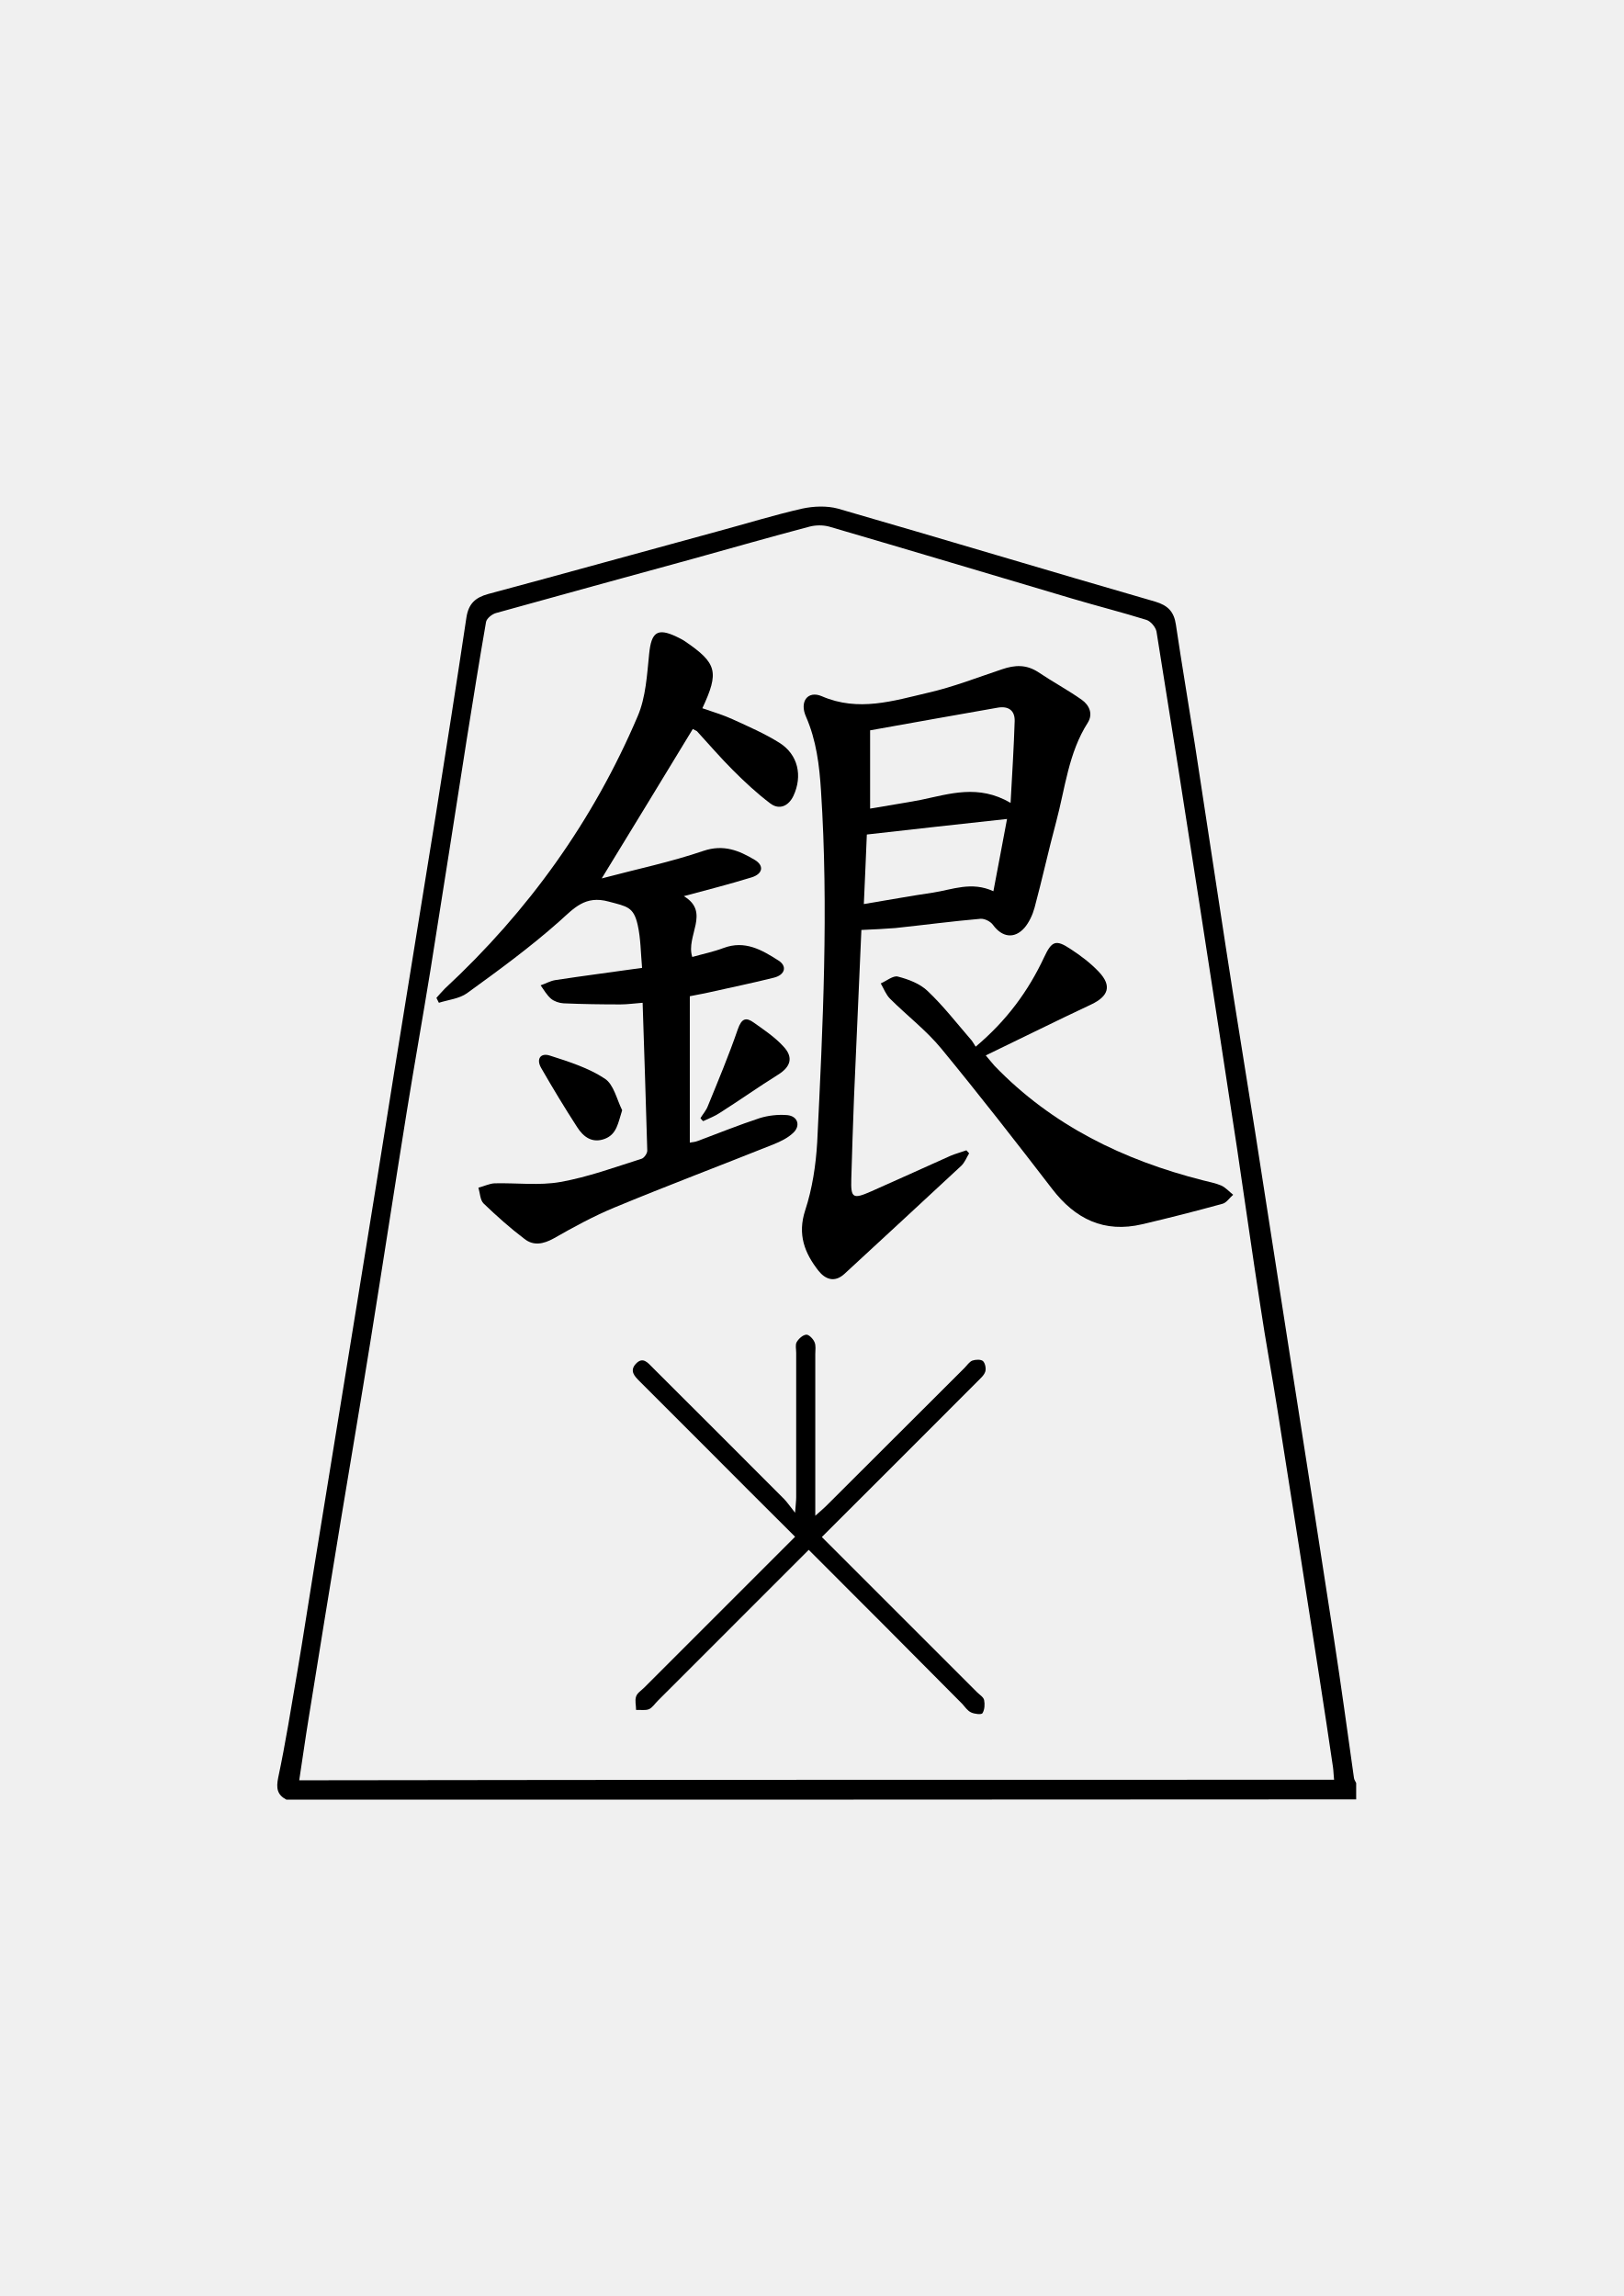
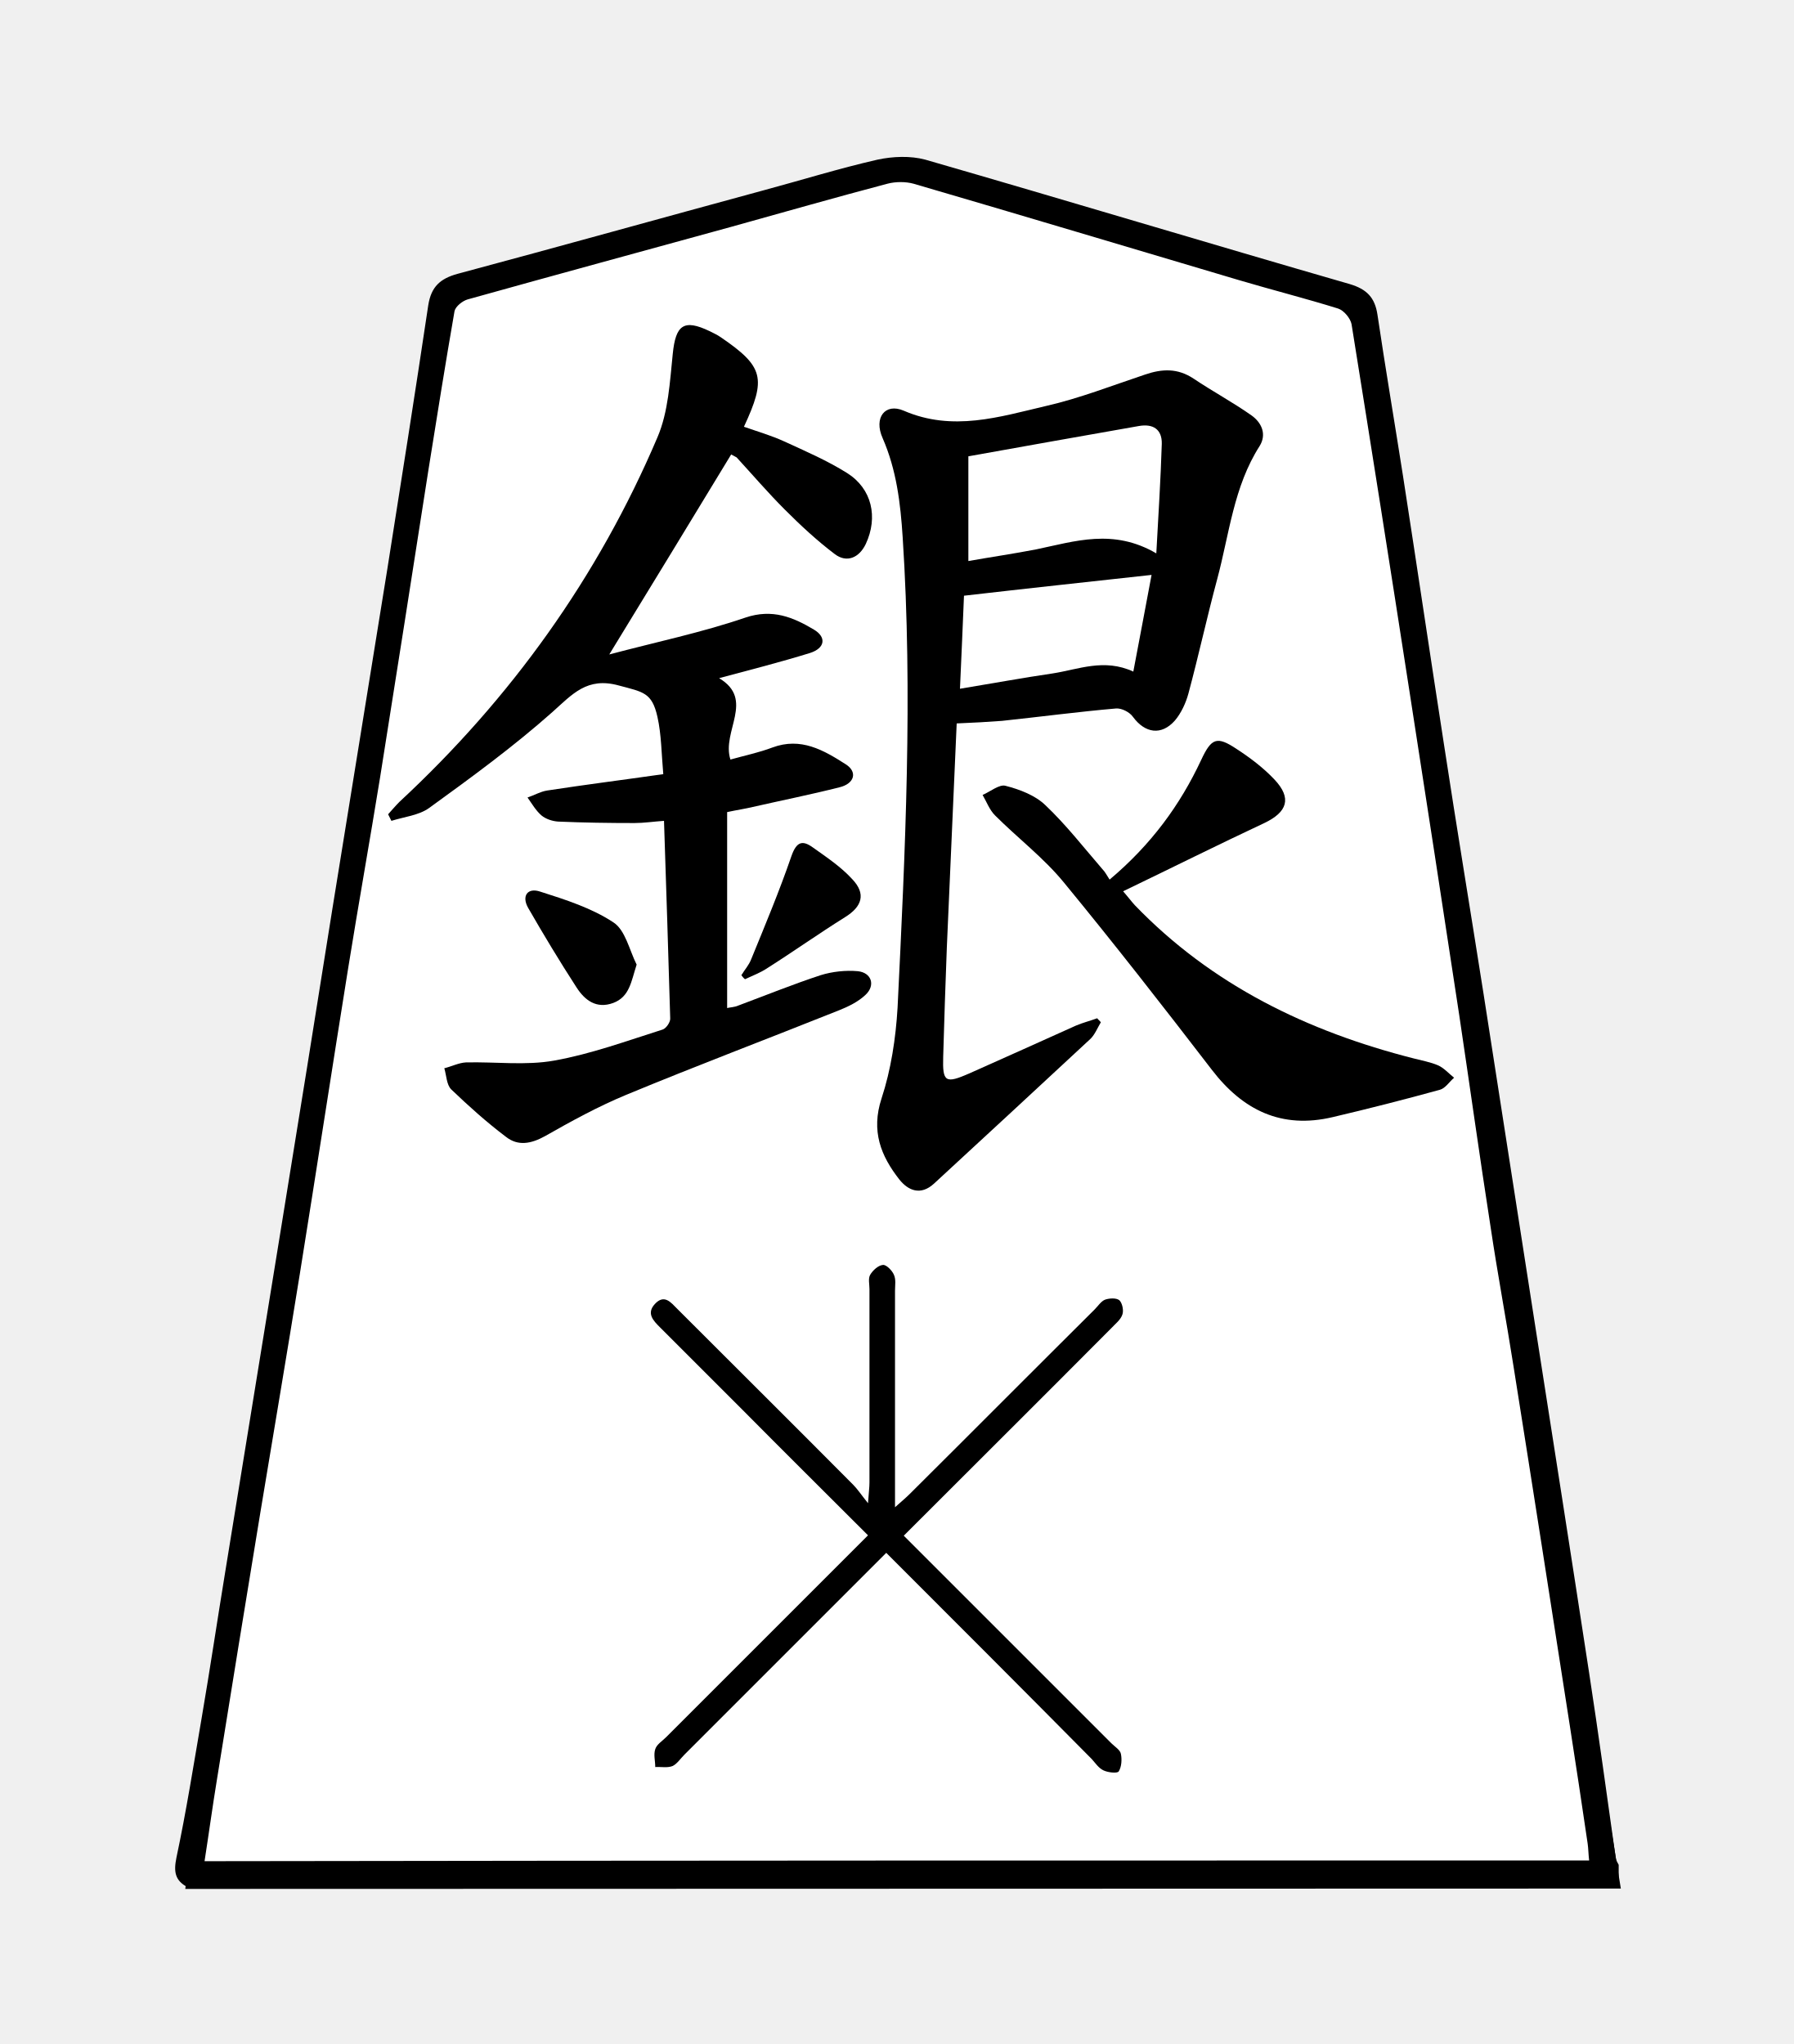
- <svg xmlns="http://www.w3.org/2000/svg" version="1.1" id="Слой_1" x="0px" y="0px" viewBox="0 0 595.3 841.9" style="enable-background:new 0 0 595.3 841.9;" xml:space="preserve">
-   <g>
-     <g>
-       <path d="M105,659.9c-3.4-1.8-3.8-4.2-3-8.1c2.7-12.7,4.7-25.4,6.9-38.2c2.3-13.4,4.3-26.9,6.5-40.3c5.1-31.6,10.3-63.2,15.4-94.8    c4.7-28.8,9.3-57.6,13.9-86.5c5-31.1,10.1-62.2,15.1-93.4c3.8-24,7.6-48.1,11.2-72.2c0.8-5.1,3.3-7.3,8-8.6    c28-7.5,55.9-15.3,83.9-22.9c10.4-2.8,20.7-6,31.2-8.4c4.2-0.9,9-1.1,13.1,0c38.8,11.2,77.5,22.9,116.3,34.1    c4.7,1.4,6.9,3.7,7.6,8.4c2.2,14.8,4.7,29.5,7,44.2c3.8,24.5,7.4,48.9,11.2,73.4c3.5,22.9,7.3,45.8,10.9,68.7c4.7,30,9.3,60,14,90    c5,32,10,63.9,14.9,95.9c2.6,16.9,4.9,33.8,7.3,50.8c0.1,0.6,0.5,1.2,0.8,1.8c0,2,0,4,0,6C366.3,659.9,235.7,659.9,105,659.9z     M489.1,652.6c-0.2-1.7-0.2-3.2-0.4-4.6c-1.6-10.8-3.2-21.6-4.9-32.4c-5.1-32.8-10.2-65.6-15.4-98.3c-2-12.8-4.4-25.5-6.3-38.3    c-3-19.3-5.7-38.7-8.6-58.1c-4.5-29.5-9-59-13.6-88.5c-5.2-33.6-10.5-67.2-15.9-100.8c-0.3-1.6-2.1-3.8-3.7-4.3    c-9-2.8-18.1-5.1-27.2-7.8c-29.7-8.8-59.3-17.7-89.1-26.4c-2.2-0.6-4.9-0.6-7.2,0c-14.4,3.8-28.7,7.9-43.1,11.9    c-24,6.6-47.9,13.1-71.9,19.8c-1.4,0.4-3.3,1.9-3.6,3.2c-2.5,14.4-4.8,28.8-7.1,43.2c-4.4,28.2-8.8,56.4-13.3,84.6    c-2.8,17.3-5.9,34.6-8.7,52c-4.5,28-8.8,56.1-13.3,84.1c-3.5,21.8-7.2,43.5-10.8,65.3c-4,24.4-8,48.8-11.9,73.2    c-1.2,7.3-2.2,14.7-3.4,22.4C236.3,652.6,362.6,652.6,489.1,652.6z" />
-       <path d="M254,267.3c-10.9,18-21.8,35.8-33.4,54.8c12.8-3.4,25.3-6,37.3-10.1c7.4-2.5,13.1-0.1,18.8,3.3c3.5,2.1,3,5.1-1.1,6.4    c-8.1,2.5-16.3,4.6-24.9,6.9c9.9,5.9,0.6,14.6,3.1,22.3c3.9-1.1,7.8-1.9,11.5-3.3c7.8-2.9,14,0.7,20.1,4.6    c3.3,2.1,2.4,5.3-1.7,6.3c-7.9,2-15.9,3.6-23.8,5.4c-2.1,0.5-4.2,0.8-7,1.4c0,17.8,0,35.6,0,53.7c0.7-0.2,2-0.2,3.1-0.7    c7.5-2.8,14.9-5.8,22.5-8.3c3.2-1,6.9-1.4,10.2-1.1c3.8,0.4,4.9,3.9,2.1,6.5c-2,1.9-4.7,3.2-7.2,4.2    c-19.5,7.8-39.1,15.2-58.4,23.2c-7.7,3.2-15,7.2-22.2,11.3c-3.8,2.1-7.4,2.8-10.7,0.2c-5.3-4-10.2-8.4-15-13    c-1.3-1.3-1.3-3.8-1.9-5.8c2-0.5,4-1.5,5.9-1.6c8.1-0.2,16.4,0.9,24.2-0.5c10.1-1.8,19.9-5.4,29.7-8.5c1-0.3,2.2-2.1,2.1-3.1    c-0.5-17.8-1.1-35.6-1.7-54.1c-2.9,0.2-5.5,0.6-8.1,0.6c-7,0-13.9-0.1-20.9-0.4c-1.6-0.1-3.4-0.7-4.6-1.7    c-1.5-1.3-2.6-3.2-3.8-4.9c1.8-0.6,3.5-1.6,5.3-1.9c10.4-1.6,20.7-2.9,31.9-4.5c-0.5-5.6-0.5-10.8-1.6-15.7    c-1.5-6.7-3.9-6.8-10.6-8.6c-8.7-2.4-12.7,2.4-18.2,7.3c-10.7,9.5-22.2,17.9-33.8,26.3c-2.8,2-6.8,2.4-10.3,3.5    c-0.3-0.6-0.6-1.2-0.9-1.8c1-1.1,2-2.3,3.1-3.4c30.6-28.4,54.4-61.6,70.7-99.9c3-7,3.4-15.2,4.2-22.9c0.8-7.9,3-9.6,10.1-6.2    c1,0.5,2.1,1,3.1,1.7c11.7,8,12.5,11.2,6.3,24.5c3.7,1.3,7.5,2.4,11,4c5.9,2.7,11.9,5.3,17.3,8.7c6.8,4.3,8.5,12.1,5.1,19.4    c-1.8,3.8-5.2,5.3-8.5,2.8c-4.9-3.7-9.4-7.9-13.7-12.2c-4.6-4.6-8.8-9.5-13.2-14.3C254.8,267.7,254.2,267.4,254,267.3z" />
-       <path d="M315.8,341c-0.9,20.5-1.8,40.9-2.7,61.4c-0.4,10-0.7,20-1,30c-0.2,6.9,0.6,7.4,7.2,4.5c9.7-4.3,19.4-8.7,29.2-13.1    c1.9-0.8,3.9-1.3,5.8-2c0.3,0.4,0.7,0.7,1,1.1c-0.9,1.5-1.6,3.3-2.8,4.5c-14.3,13.3-28.6,26.5-42.9,39.7c-3.7,3.4-7.1,1.9-9.5-1.1    c-5.1-6.5-7.8-13.3-4.9-22.2c2.6-7.9,3.9-16.5,4.4-24.9c2.1-42.9,4.2-85.9,1.4-128.9c-0.6-9.4-1.7-18.5-5.5-27.2    c-2.5-5.6,0.7-9.7,5.8-7.5c13.4,5.8,26.2,1.7,39-1.3c9.2-2.1,18.1-5.6,27.1-8.6c4.7-1.6,8.9-1.8,13.3,1.1    c5.2,3.5,10.8,6.5,15.9,10.1c2.8,2,4.2,5.2,2.2,8.4c-7.1,11.1-8.3,24.1-11.6,36.4c-2.8,10.4-5.1,21-7.9,31.4    c-0.7,2.6-2,5.4-3.7,7.4c-3.7,4.2-8.2,3.5-11.5-1c-0.9-1.3-3.1-2.4-4.6-2.3c-10.4,0.9-20.9,2.3-31.3,3.4    C324.3,340.6,320.5,340.8,315.8,341z M370.5,294.4c0.6-10.9,1.2-20.4,1.5-30c0.1-4-2.4-5.6-6.3-4.9c-15.3,2.7-30.6,5.4-46.7,8.3    c0,9.3,0,18.7,0,28.7c6.2-1.1,12.4-2,18.6-3.2C348.2,291.1,358.7,287.5,370.5,294.4z M317.8,306c-0.3,7.9-0.7,16.2-1.1,25.5    c9.1-1.5,17.2-3,25.4-4.2c7.1-1.1,14.1-4.2,22.1-0.5c1.7-9.1,3.4-17.8,5-26.5C351.9,302.2,335.2,304,317.8,306z" />
-       <path d="M357.7,383.8c11.4-9.6,19.3-20.4,25.1-32.8c2.8-6,4.3-6.6,9.7-3c3.7,2.4,7.4,5.2,10.4,8.4c4.8,5.1,3.5,8.9-2.8,11.9    c-12.8,6-25.4,12.3-38.7,18.7c1.4,1.6,2.2,2.7,3.2,3.8c21.1,21.9,47.3,34.6,76.4,42c2.3,0.6,4.6,1,6.7,1.9    c1.6,0.7,2.9,2.2,4.4,3.4c-1.3,1.1-2.4,2.9-3.9,3.3c-9.8,2.7-19.6,5.2-29.4,7.5c-14,3.3-24.6-1.9-33.1-13    c-13.3-17.3-26.7-34.5-40.6-51.4c-5.5-6.7-12.6-12.1-18.8-18.3c-1.5-1.5-2.3-3.7-3.4-5.6c2.1-0.9,4.6-3,6.3-2.5    c3.9,1,8.1,2.6,10.9,5.3c5.7,5.4,10.5,11.6,15.6,17.5C356.5,381.7,356.9,382.6,357.7,383.8z" />
-       <path d="M296.5,568.3c-18.5,18.5-36.9,36.9-55.3,55.3c-1.1,1.1-2,2.5-3.2,3.1c-1.4,0.6-3.2,0.2-4.8,0.3c0-1.7-0.5-3.4,0-4.9    c0.4-1.3,1.9-2.2,3-3.3c18.4-18.4,36.8-36.8,55.3-55.3c-11.5-11.5-23-22.9-34.4-34.4c-7.5-7.5-15.1-15.1-22.6-22.6    c-1.8-1.8-3.8-3.8-1.4-6.4c2.6-2.8,4.4-0.4,6.2,1.4c16,16,32.1,32,48.1,48.1c1.2,1.2,2.1,2.6,4.1,5.1c0.2-3,0.4-4.3,0.4-5.7    c0-17.7,0-35.3,0-53c0-1.3-0.4-2.9,0.2-3.9c0.7-1.2,2.2-2.6,3.5-2.7c0.9-0.1,2.5,1.5,3,2.7c0.6,1.3,0.3,2.9,0.3,4.4    c0,18.3,0,36.7,0,55c0,1.1,0,2.3,0,4.3c1.8-1.6,3-2.6,4.1-3.7c16.9-16.8,33.7-33.7,50.6-50.5c0.9-0.9,1.8-2.3,2.9-2.7    c1.2-0.4,3.1-0.5,3.9,0.2c0.8,0.8,1.2,2.8,0.8,3.9c-0.5,1.5-2,2.6-3.1,3.8c-18.8,18.9-37.7,37.7-56.8,56.8    c8.2,8.2,16.3,16.3,24.4,24.4c10.8,10.8,21.7,21.7,32.5,32.5c0.9,0.9,2.4,1.8,2.6,2.9c0.3,1.5,0.2,3.5-0.6,4.8    c-0.4,0.6-3,0.3-4.2-0.3c-1.3-0.6-2.2-2-3.2-3.1C334.1,605.9,315.4,587.2,296.5,568.3z" />
-       <path d="M228.1,407.1c-1.5,4.6-1.9,8.8-6.4,10.5c-4.6,1.7-7.8-0.7-10.1-4.3c-4.6-7.1-9-14.4-13.2-21.7c-1.9-3.3-0.2-5.7,3.3-4.5    c6.9,2.2,14.1,4.5,20,8.4C225,397.6,226.1,403.1,228.1,407.1z" />
-       <path d="M256.8,410c0.9-1.5,2.1-2.8,2.7-4.4c3.8-9.3,7.7-18.6,11-28.2c1.4-4,3-4.5,5.9-2.4c3.8,2.7,7.7,5.3,10.8,8.7    c3.8,4,2.7,7.5-2,10.4c-7.2,4.5-14.1,9.4-21.2,13.9c-1.9,1.3-4.1,2.1-6.2,3.1C257.4,410.8,257.1,410.4,256.8,410z" />
+ <svg xmlns="http://www.w3.org/2000/svg" version="1.1" id="Слой_1" x="0px" y="0px" viewBox="0 0 491.55 560.152" xml:space="preserve" width="491.55" height="560.152">
+   <defs id="defs23" />
+   <path style="fill:#ffffff;stroke:#000000;stroke-width:1px;stroke-linecap:butt;stroke-linejoin:miter;stroke-opacity:1" d="m 51.35,517.152 392.2,-0.1 L 372.701,80.244 249.098,44.298 121.081,80.244 Z" id="path862" />
+   <g id="g18" transform="translate(-53.64968,-142.7481)">
+     <g id="g16">
+       <path d="m 105,659.9 c -3.4,-1.8 -3.8,-4.2 -3,-8.1 2.7,-12.7 4.7,-25.4 6.9,-38.2 2.3,-13.4 4.3,-26.9 6.5,-40.3 5.1,-31.6 10.3,-63.2 15.4,-94.8 4.7,-28.8 9.3,-57.6 13.9,-86.5 5,-31.1 10.1,-62.2 15.1,-93.4 3.8,-24 7.6,-48.1 11.2,-72.2 0.8,-5.1 3.3,-7.3 8,-8.6 28,-7.5 55.9,-15.3 83.9,-22.9 10.4,-2.8 20.7,-6 31.2,-8.4 4.2,-0.9 9,-1.1 13.1,0 38.8,11.2 77.5,22.9 116.3,34.1 4.7,1.4 6.9,3.7 7.6,8.4 2.2,14.8 4.7,29.5 7,44.2 3.8,24.5 7.4,48.9 11.2,73.4 3.5,22.9 7.3,45.8 10.9,68.7 4.7,30 9.3,60 14,90 5,32 10,63.9 14.9,95.9 2.6,16.9 4.9,33.8 7.3,50.8 0.1,0.6 0.5,1.2 0.8,1.8 0,2 0,4 0,6 -130.9,0.1 -261.5,0.1 -392.2,0.1 z m 384.1,-7.3 c -0.2,-1.7 -0.2,-3.2 -0.4,-4.6 -1.6,-10.8 -3.2,-21.6 -4.9,-32.4 -5.1,-32.8 -10.2,-65.6 -15.4,-98.3 -2,-12.8 -4.4,-25.5 -6.3,-38.3 -3,-19.3 -5.7,-38.7 -8.6,-58.1 -4.5,-29.5 -9,-59 -13.6,-88.5 -5.2,-33.6 -10.5,-67.2 -15.9,-100.8 -0.3,-1.6 -2.1,-3.8 -3.7,-4.3 -9,-2.8 -18.1,-5.1 -27.2,-7.8 -29.7,-8.8 -59.3,-17.7 -89.1,-26.4 -2.2,-0.6 -4.9,-0.6 -7.2,0 -14.4,3.8 -28.7,7.9 -43.1,11.9 -24,6.6 -47.9,13.1 -71.9,19.8 -1.4,0.4 -3.3,1.9 -3.6,3.2 -2.5,14.4 -4.8,28.8 -7.1,43.2 -4.4,28.2 -8.8,56.4 -13.3,84.6 -2.8,17.3 -5.9,34.6 -8.7,52 -4.5,28 -8.8,56.1 -13.3,84.1 -3.5,21.8 -7.2,43.5 -10.8,65.3 -4,24.4 -8,48.8 -11.9,73.2 -1.2,7.3 -2.2,14.7 -3.4,22.4 126.6,-0.2 252.9,-0.2 379.4,-0.2 z" id="path2" />
+       <path d="m 254,267.3 c -10.9,18 -21.8,35.8 -33.4,54.8 12.8,-3.4 25.3,-6 37.3,-10.1 7.4,-2.5 13.1,-0.1 18.8,3.3 3.5,2.1 3,5.1 -1.1,6.4 -8.1,2.5 -16.3,4.6 -24.9,6.9 9.9,5.9 0.6,14.6 3.1,22.3 3.9,-1.1 7.8,-1.9 11.5,-3.3 7.8,-2.9 14,0.7 20.1,4.6 3.3,2.1 2.4,5.3 -1.7,6.3 -7.9,2 -15.9,3.6 -23.8,5.4 -2.1,0.5 -4.2,0.8 -7,1.4 0,17.8 0,35.6 0,53.7 0.7,-0.2 2,-0.2 3.1,-0.7 7.5,-2.8 14.9,-5.8 22.5,-8.3 3.2,-1 6.9,-1.4 10.2,-1.1 3.8,0.4 4.9,3.9 2.1,6.5 -2,1.9 -4.7,3.2 -7.2,4.2 -19.5,7.8 -39.1,15.2 -58.4,23.2 -7.7,3.2 -15,7.2 -22.2,11.3 -3.8,2.1 -7.4,2.8 -10.7,0.2 -5.3,-4 -10.2,-8.4 -15,-13 -1.3,-1.3 -1.3,-3.8 -1.9,-5.8 2,-0.5 4,-1.5 5.9,-1.6 8.1,-0.2 16.4,0.9 24.2,-0.5 10.1,-1.8 19.9,-5.4 29.7,-8.5 1,-0.3 2.2,-2.1 2.1,-3.1 -0.5,-17.8 -1.1,-35.6 -1.7,-54.1 -2.9,0.2 -5.5,0.6 -8.1,0.6 -7,0 -13.9,-0.1 -20.9,-0.4 -1.6,-0.1 -3.4,-0.7 -4.6,-1.7 -1.5,-1.3 -2.6,-3.2 -3.8,-4.9 1.8,-0.6 3.5,-1.6 5.3,-1.9 10.4,-1.6 20.7,-2.9 31.9,-4.5 -0.5,-5.6 -0.5,-10.8 -1.6,-15.7 -1.5,-6.7 -3.9,-6.8 -10.6,-8.6 -8.7,-2.4 -12.7,2.4 -18.2,7.3 -10.7,9.5 -22.2,17.9 -33.8,26.3 -2.8,2 -6.8,2.4 -10.3,3.5 -0.3,-0.6 -0.6,-1.2 -0.9,-1.8 1,-1.1 2,-2.3 3.1,-3.4 30.6,-28.4 54.4,-61.6 70.7,-99.9 3,-7 3.4,-15.2 4.2,-22.9 0.8,-7.9 3,-9.6 10.1,-6.2 1,0.5 2.1,1 3.1,1.7 11.7,8 12.5,11.2 6.3,24.5 3.7,1.3 7.5,2.4 11,4 5.9,2.7 11.9,5.3 17.3,8.7 6.8,4.3 8.5,12.1 5.1,19.4 -1.8,3.8 -5.2,5.3 -8.5,2.8 -4.9,-3.7 -9.4,-7.9 -13.7,-12.2 -4.6,-4.6 -8.8,-9.5 -13.2,-14.3 -0.7,-0.4 -1.3,-0.7 -1.5,-0.8 z" id="path4" />
+       <path d="m 315.8,341 c -0.9,20.5 -1.8,40.9 -2.7,61.4 -0.4,10 -0.7,20 -1,30 -0.2,6.9 0.6,7.4 7.2,4.5 9.7,-4.3 19.4,-8.7 29.2,-13.1 1.9,-0.8 3.9,-1.3 5.8,-2 0.3,0.4 0.7,0.7 1,1.1 -0.9,1.5 -1.6,3.3 -2.8,4.5 -14.3,13.3 -28.6,26.5 -42.9,39.7 -3.7,3.4 -7.1,1.9 -9.5,-1.1 -5.1,-6.5 -7.8,-13.3 -4.9,-22.2 2.6,-7.9 3.9,-16.5 4.4,-24.9 2.1,-42.9 4.2,-85.9 1.4,-128.9 -0.6,-9.4 -1.7,-18.5 -5.5,-27.2 -2.5,-5.6 0.7,-9.7 5.8,-7.5 13.4,5.8 26.2,1.7 39,-1.3 9.2,-2.1 18.1,-5.6 27.1,-8.6 4.7,-1.6 8.9,-1.8 13.3,1.1 5.2,3.5 10.8,6.5 15.9,10.1 2.8,2 4.2,5.2 2.2,8.4 -7.1,11.1 -8.3,24.1 -11.6,36.4 -2.8,10.4 -5.1,21 -7.9,31.4 -0.7,2.6 -2,5.4 -3.7,7.4 -3.7,4.2 -8.2,3.5 -11.5,-1 -0.9,-1.3 -3.1,-2.4 -4.6,-2.3 -10.4,0.9 -20.9,2.3 -31.3,3.4 -3.9,0.3 -7.7,0.5 -12.4,0.7 z m 54.7,-46.6 c 0.6,-10.9 1.2,-20.4 1.5,-30 0.1,-4 -2.4,-5.6 -6.3,-4.9 -15.3,2.7 -30.6,5.4 -46.7,8.3 0,9.3 0,18.7 0,28.7 6.2,-1.1 12.4,-2 18.6,-3.2 10.6,-2.2 21.1,-5.8 32.9,1.1 z M 317.8,306 c -0.3,7.9 -0.7,16.2 -1.1,25.5 9.1,-1.5 17.2,-3 25.4,-4.2 7.1,-1.1 14.1,-4.2 22.1,-0.5 1.7,-9.1 3.4,-17.8 5,-26.5 -17.3,1.9 -34,3.7 -51.4,5.7 z" id="path6" />
+       <path d="m 357.7,383.8 c 11.4,-9.6 19.3,-20.4 25.1,-32.8 2.8,-6 4.3,-6.6 9.7,-3 3.7,2.4 7.4,5.2 10.4,8.4 4.8,5.1 3.5,8.9 -2.8,11.9 -12.8,6 -25.4,12.3 -38.7,18.7 1.4,1.6 2.2,2.7 3.2,3.8 21.1,21.9 47.3,34.6 76.4,42 2.3,0.6 4.6,1 6.7,1.9 1.6,0.7 2.9,2.2 4.4,3.4 -1.3,1.1 -2.4,2.9 -3.9,3.3 -9.8,2.7 -19.6,5.2 -29.4,7.5 -14,3.3 -24.6,-1.9 -33.1,-13 -13.3,-17.3 -26.7,-34.5 -40.6,-51.4 -5.5,-6.7 -12.6,-12.1 -18.8,-18.3 -1.5,-1.5 -2.3,-3.7 -3.4,-5.6 2.1,-0.9 4.6,-3 6.3,-2.5 3.9,1 8.1,2.6 10.9,5.3 5.7,5.4 10.5,11.6 15.6,17.5 0.8,0.8 1.2,1.7 2,2.9 z" id="path8" />
+       <path d="m 296.5,568.3 c -18.5,18.5 -36.9,36.9 -55.3,55.3 -1.1,1.1 -2,2.5 -3.2,3.1 -1.4,0.6 -3.2,0.2 -4.8,0.3 0,-1.7 -0.5,-3.4 0,-4.9 0.4,-1.3 1.9,-2.2 3,-3.3 C 254.6,600.4 273,582 291.5,563.5 280,552 268.5,540.6 257.1,529.1 249.6,521.6 242,514 234.5,506.5 c -1.8,-1.8 -3.8,-3.8 -1.4,-6.4 2.6,-2.8 4.4,-0.4 6.2,1.4 16,16 32.1,32 48.1,48.1 1.2,1.2 2.1,2.6 4.1,5.1 0.2,-3 0.4,-4.3 0.4,-5.7 0,-17.7 0,-35.3 0,-53 0,-1.3 -0.4,-2.9 0.2,-3.9 0.7,-1.2 2.2,-2.6 3.5,-2.7 0.9,-0.1 2.5,1.5 3,2.7 0.6,1.3 0.3,2.9 0.3,4.4 0,18.3 0,36.7 0,55 0,1.1 0,2.3 0,4.3 1.8,-1.6 3,-2.6 4.1,-3.7 16.9,-16.8 33.7,-33.7 50.6,-50.5 0.9,-0.9 1.8,-2.3 2.9,-2.7 1.2,-0.4 3.1,-0.5 3.9,0.2 0.8,0.8 1.2,2.8 0.8,3.9 -0.5,1.5 -2,2.6 -3.1,3.8 -18.8,18.9 -37.7,37.7 -56.8,56.8 8.2,8.2 16.3,16.3 24.4,24.4 10.8,10.8 21.7,21.7 32.5,32.5 0.9,0.9 2.4,1.8 2.6,2.9 0.3,1.5 0.2,3.5 -0.6,4.8 -0.4,0.6 -3,0.3 -4.2,-0.3 -1.3,-0.6 -2.2,-2 -3.2,-3.1 -18.7,-18.9 -37.4,-37.6 -56.3,-56.5 z" id="path10" />
+       <path d="m 228.1,407.1 c -1.5,4.6 -1.9,8.8 -6.4,10.5 -4.6,1.7 -7.8,-0.7 -10.1,-4.3 -4.6,-7.1 -9,-14.4 -13.2,-21.7 -1.9,-3.3 -0.2,-5.7 3.3,-4.5 6.9,2.2 14.1,4.5 20,8.4 3.3,2.1 4.4,7.6 6.4,11.6 z" id="path12" />
+       <path d="m 256.8,410 c 0.9,-1.5 2.1,-2.8 2.7,-4.4 3.8,-9.3 7.7,-18.6 11,-28.2 1.4,-4 3,-4.5 5.9,-2.4 3.8,2.7 7.7,5.3 10.8,8.7 3.8,4 2.7,7.5 -2,10.4 -7.2,4.5 -14.1,9.4 -21.2,13.9 -1.9,1.3 -4.1,2.1 -6.2,3.1 -0.4,-0.3 -0.7,-0.7 -1,-1.1 z" id="path14" />
    </g>
  </g>
</svg>
